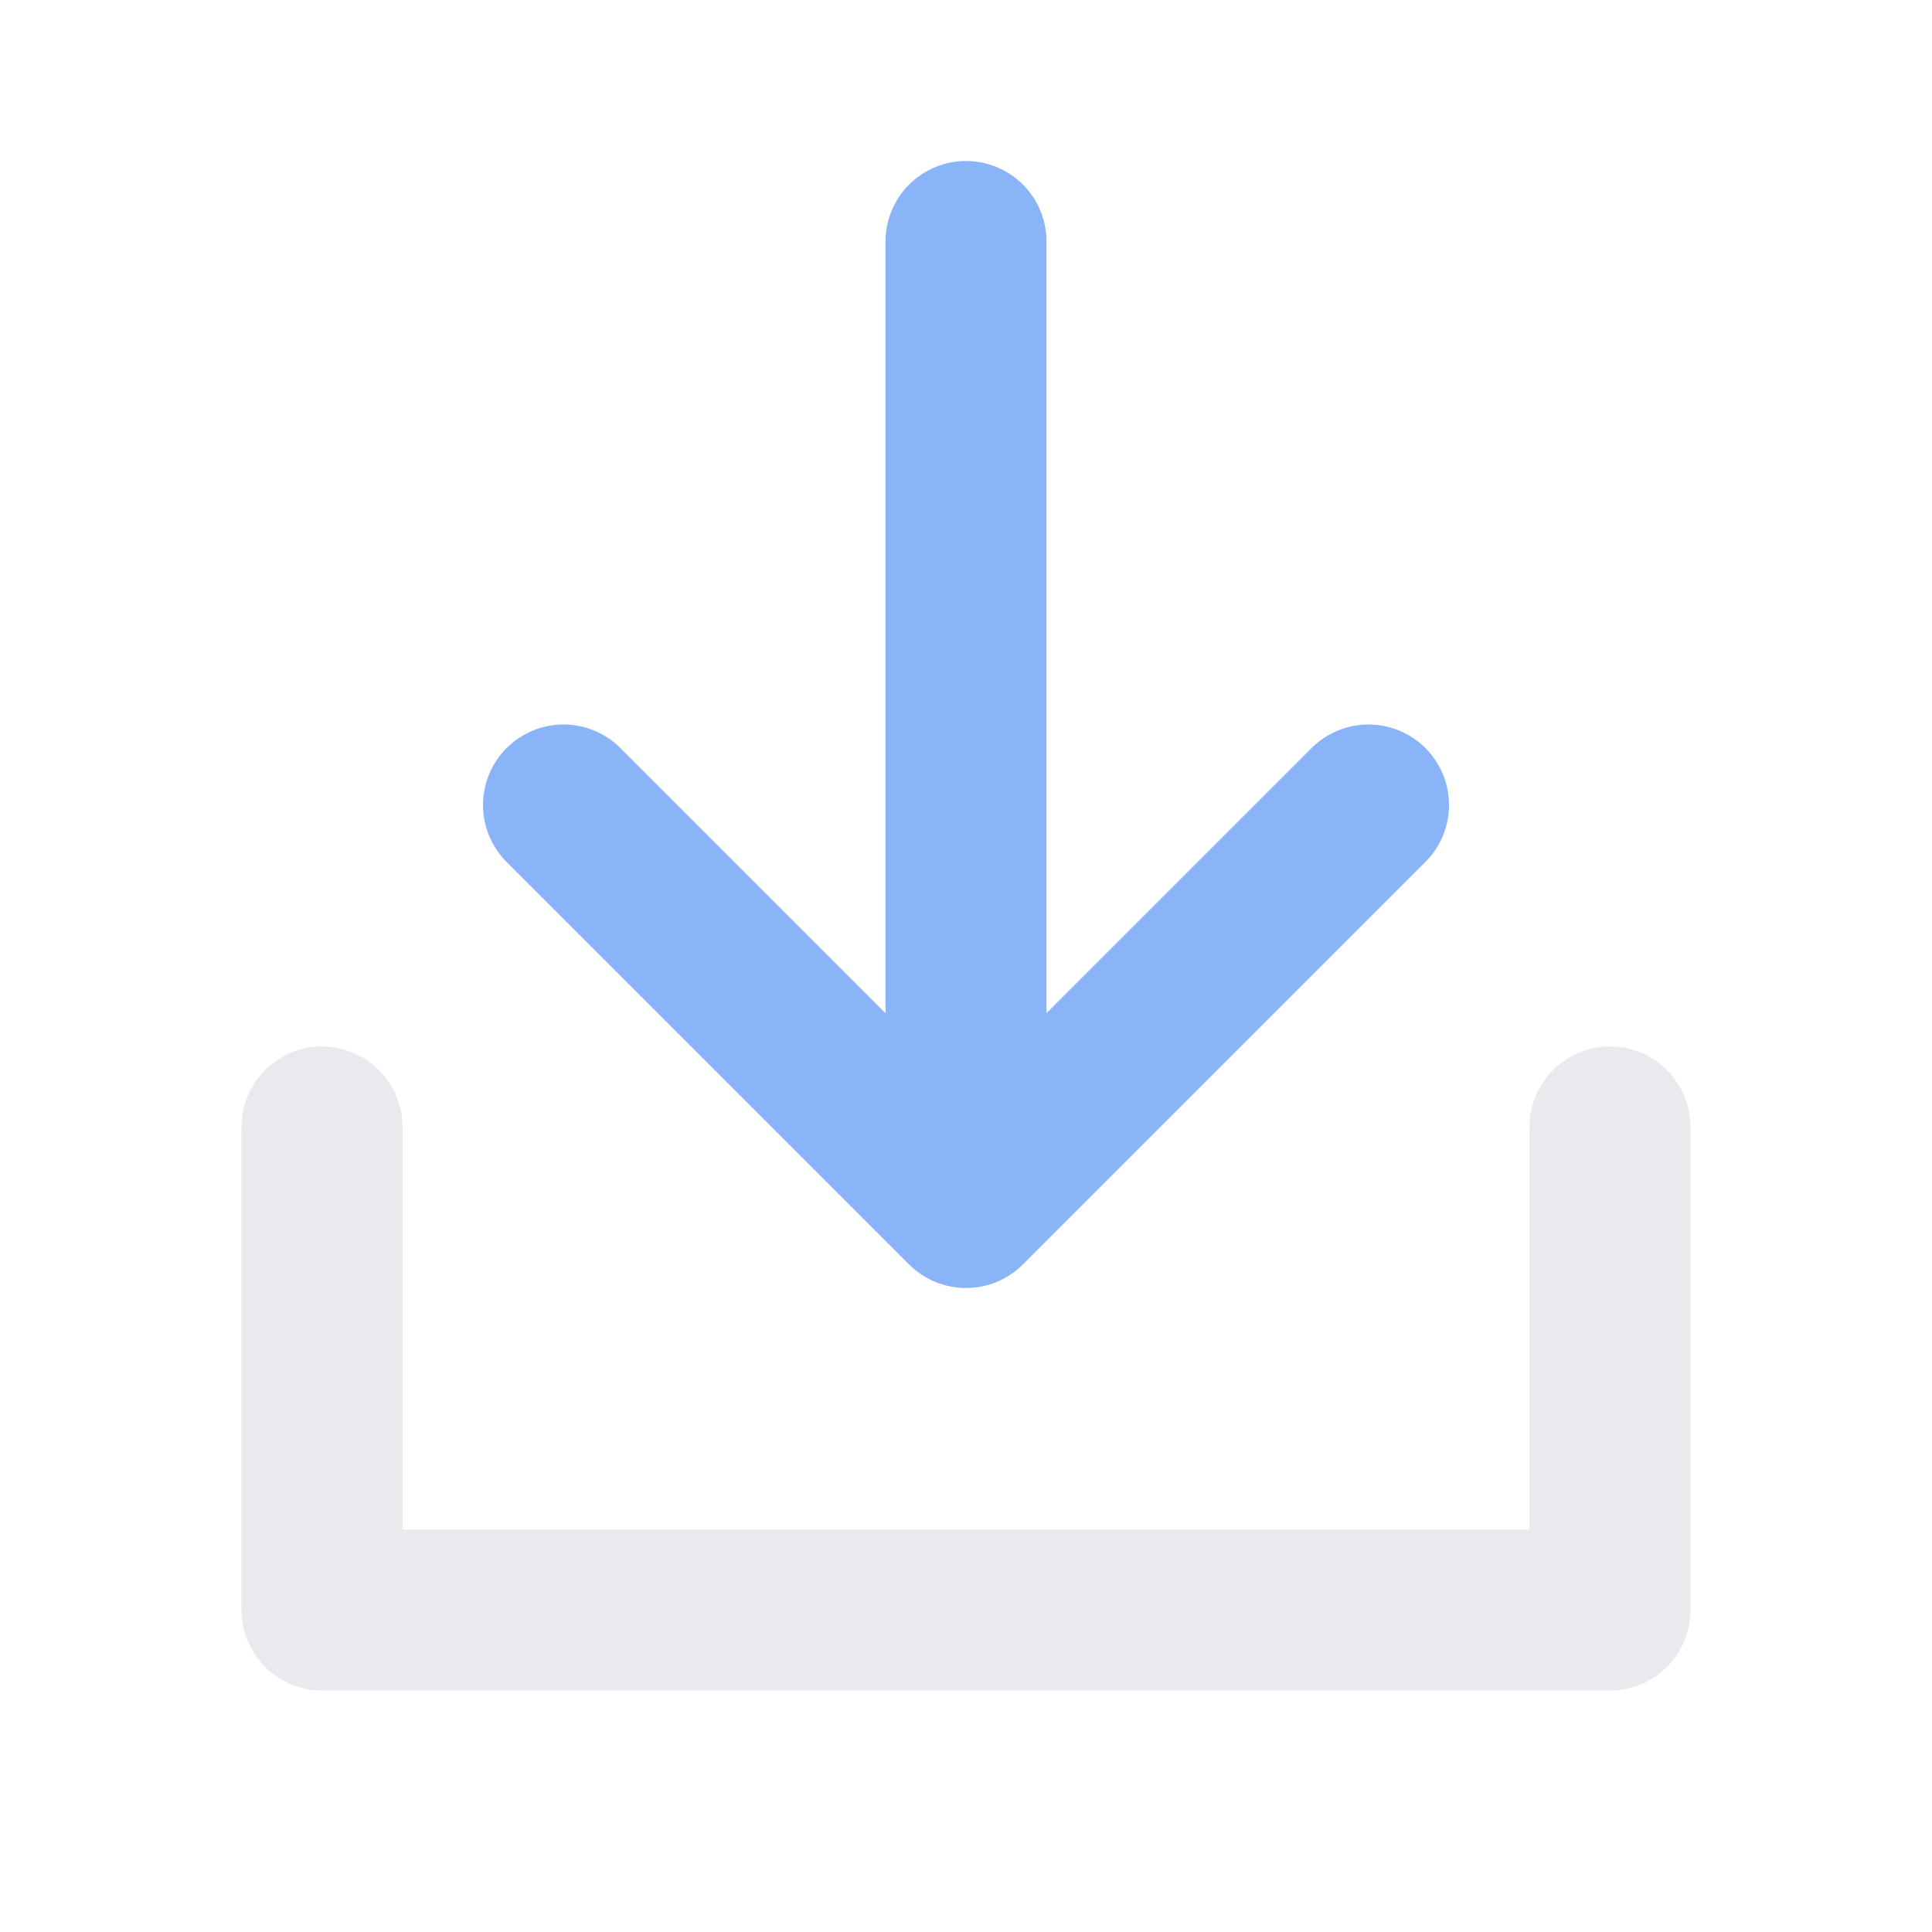
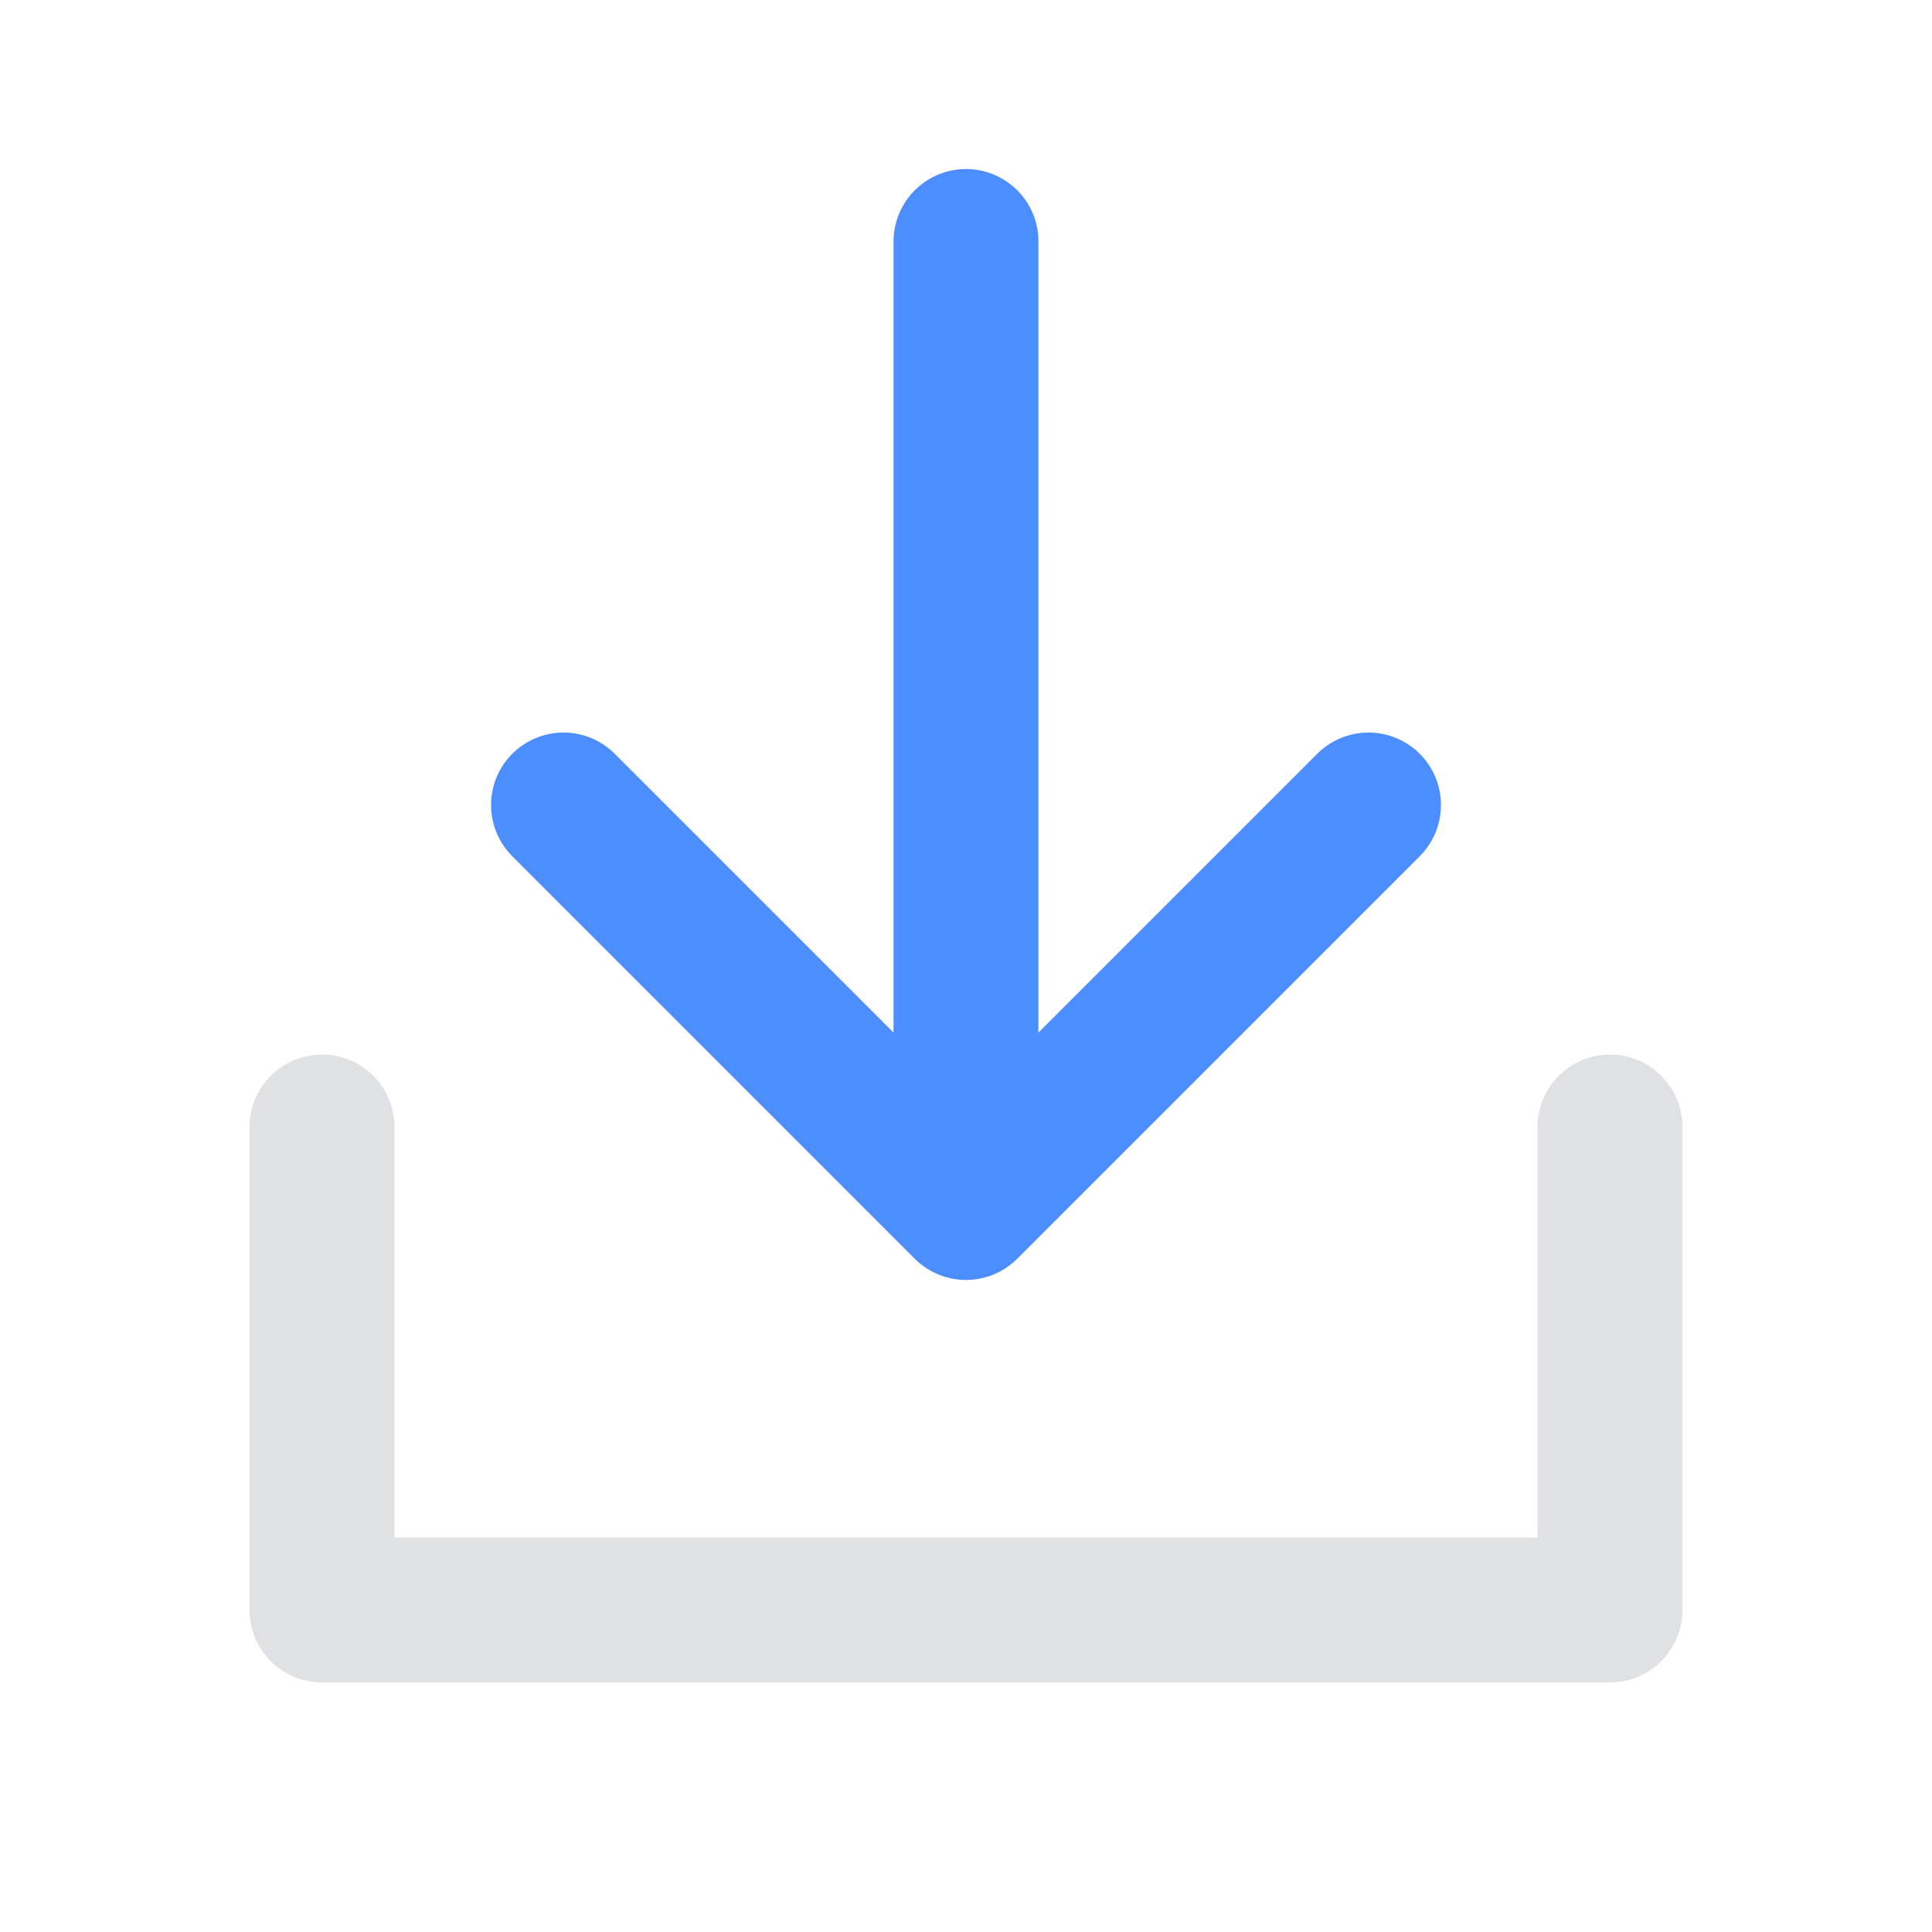
<svg xmlns="http://www.w3.org/2000/svg" width="24" height="24" viewBox="0 0 24 24">
-   <path d="M4 14v6h16v-6" fill="none" stroke="#E8EAED" stroke-width="2" stroke-linecap="round" stroke-linejoin="round" />
-   <path d="M12 3v12M7 10l5 5 5-5" fill="none" stroke="#8AB4F8" stroke-width="2" stroke-linecap="round" stroke-linejoin="round" />
+   <path d="M4 14v6h16v-6" fill="none" stroke="#DFE1E5" stroke-width="1.8" stroke-linecap="round" stroke-linejoin="round" />
+   <path d="M12 3v12M7 10l5 5 5-5" fill="none" stroke="#4C8DFF" stroke-width="1.8" stroke-linecap="round" stroke-linejoin="round" />
</svg>
